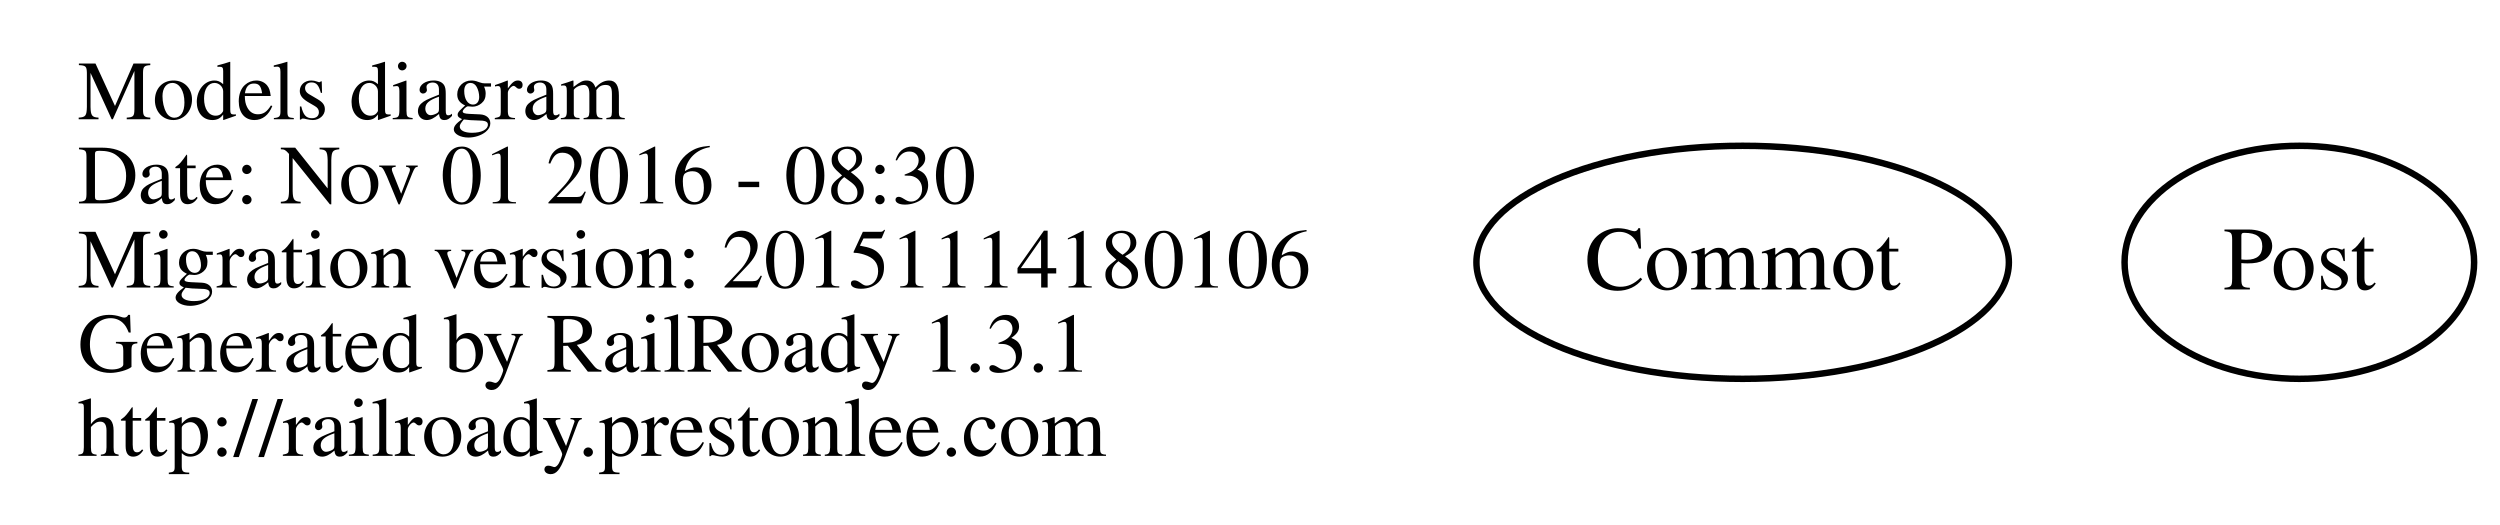
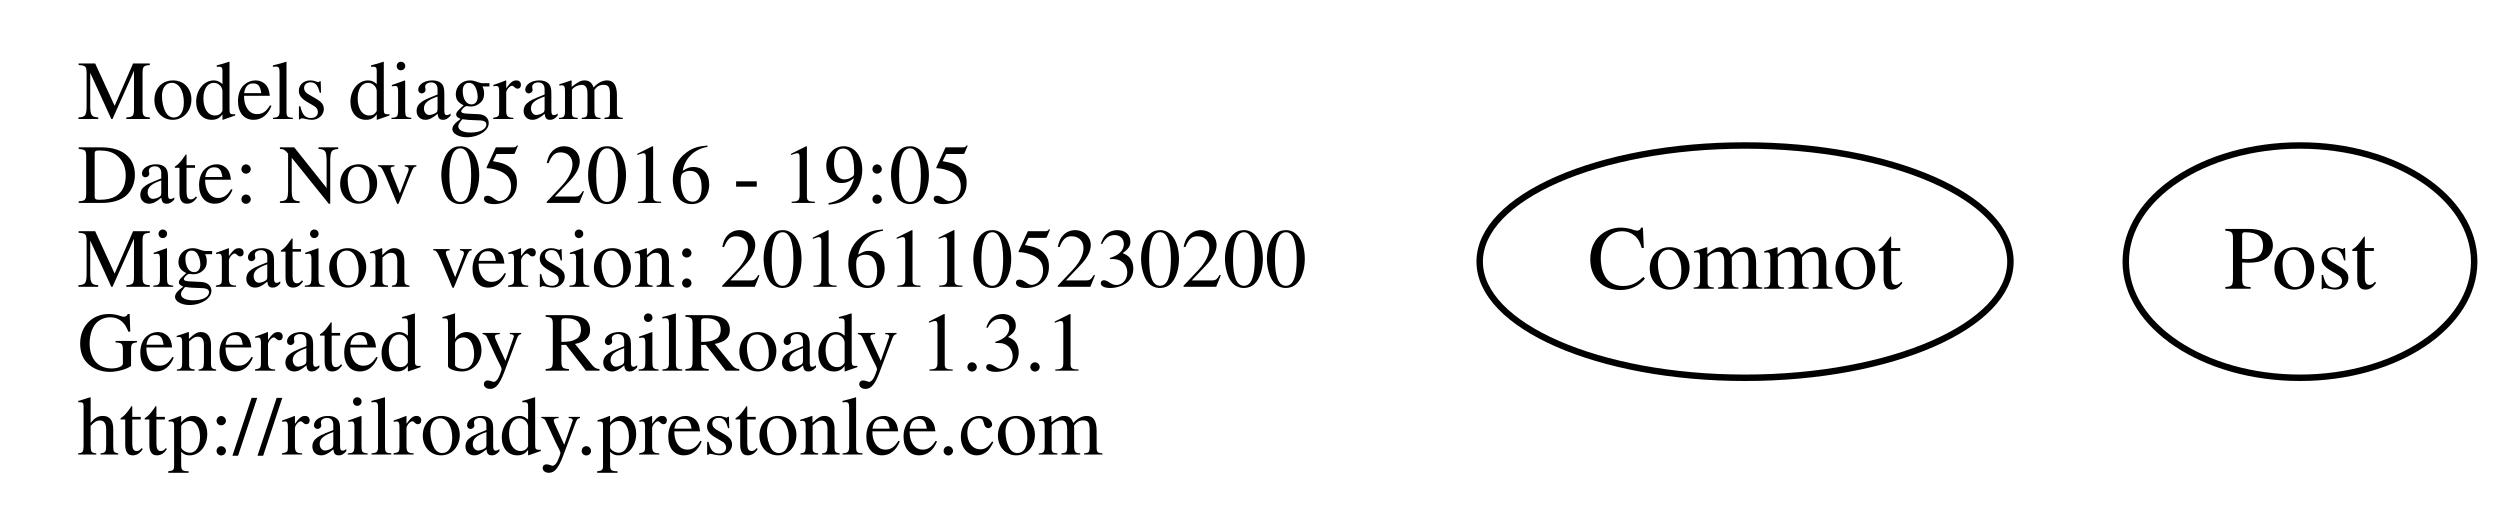
- <svg xmlns="http://www.w3.org/2000/svg" width="386pt" height="81pt" viewBox="0.00 0.00 386.21 81.00">
+ <svg xmlns="http://www.w3.org/2000/svg" width="387pt" height="81pt" viewBox="0.00 0.00 387.45 81.00">
  <g id="graph0" class="graph" transform="scale(1 1) rotate(0) translate(4 77)">
-     <polygon fill="none" stroke="none" points="-4,4 -4,-77 382.212,-77 382.212,4 -4,4" />
+     <polygon fill="none" stroke="none" points="-4,4 -4,-77 383.45,-77 383.45,4 -4,4" />
    <g id="node1" class="node">
      <text text-anchor="start" x="8" y="-58.6" font-family="Times,serif" font-size="13.00">Models diagram</text>
-       <text text-anchor="start" x="8" y="-45.6" font-family="Times,serif" font-size="13.00">Date: Nov 01 2016 - 08:30</text>
-       <text text-anchor="start" x="8" y="-32.6" font-family="Times,serif" font-size="13.00">Migration version: 20151114180106</text>
+       <text text-anchor="start" x="8" y="-45.6" font-family="Times,serif" font-size="13.00">Date: Nov 05 2016 - 19:05</text>
+       <text text-anchor="start" x="8" y="-32.6" font-family="Times,serif" font-size="13.00">Migration version: 20161105230200</text>
      <text text-anchor="start" x="8" y="-19.6" font-family="Times,serif" font-size="13.00">Generated by RailRoady 1.3.1</text>
      <text text-anchor="start" x="8" y="-6.6" font-family="Times,serif" font-size="13.00">http://railroady.prestonlee.com</text>
    </g>
    <g id="node2" class="node">
-       <ellipse fill="none" stroke="black" cx="265.212" cy="-36.5" rx="41.127" ry="18" />
-       <text text-anchor="middle" x="265.212" y="-32.3" font-family="Times,serif" font-size="14.00">Commot</text>
+       <ellipse fill="none" stroke="black" cx="266.45" cy="-36.5" rx="41.127" ry="18" />
+       <text text-anchor="middle" x="266.45" y="-32.3" font-family="Times,serif" font-size="14.00">Commot</text>
    </g>
    <g id="node3" class="node">
-       <ellipse fill="none" stroke="black" cx="351.212" cy="-36.5" rx="27" ry="18" />
-       <text text-anchor="middle" x="351.212" y="-32.3" font-family="Times,serif" font-size="14.00">Post</text>
+       <ellipse fill="none" stroke="black" cx="352.45" cy="-36.5" rx="27" ry="18" />
+       <text text-anchor="middle" x="352.45" y="-32.3" font-family="Times,serif" font-size="14.00">Post</text>
    </g>
  </g>
</svg>
